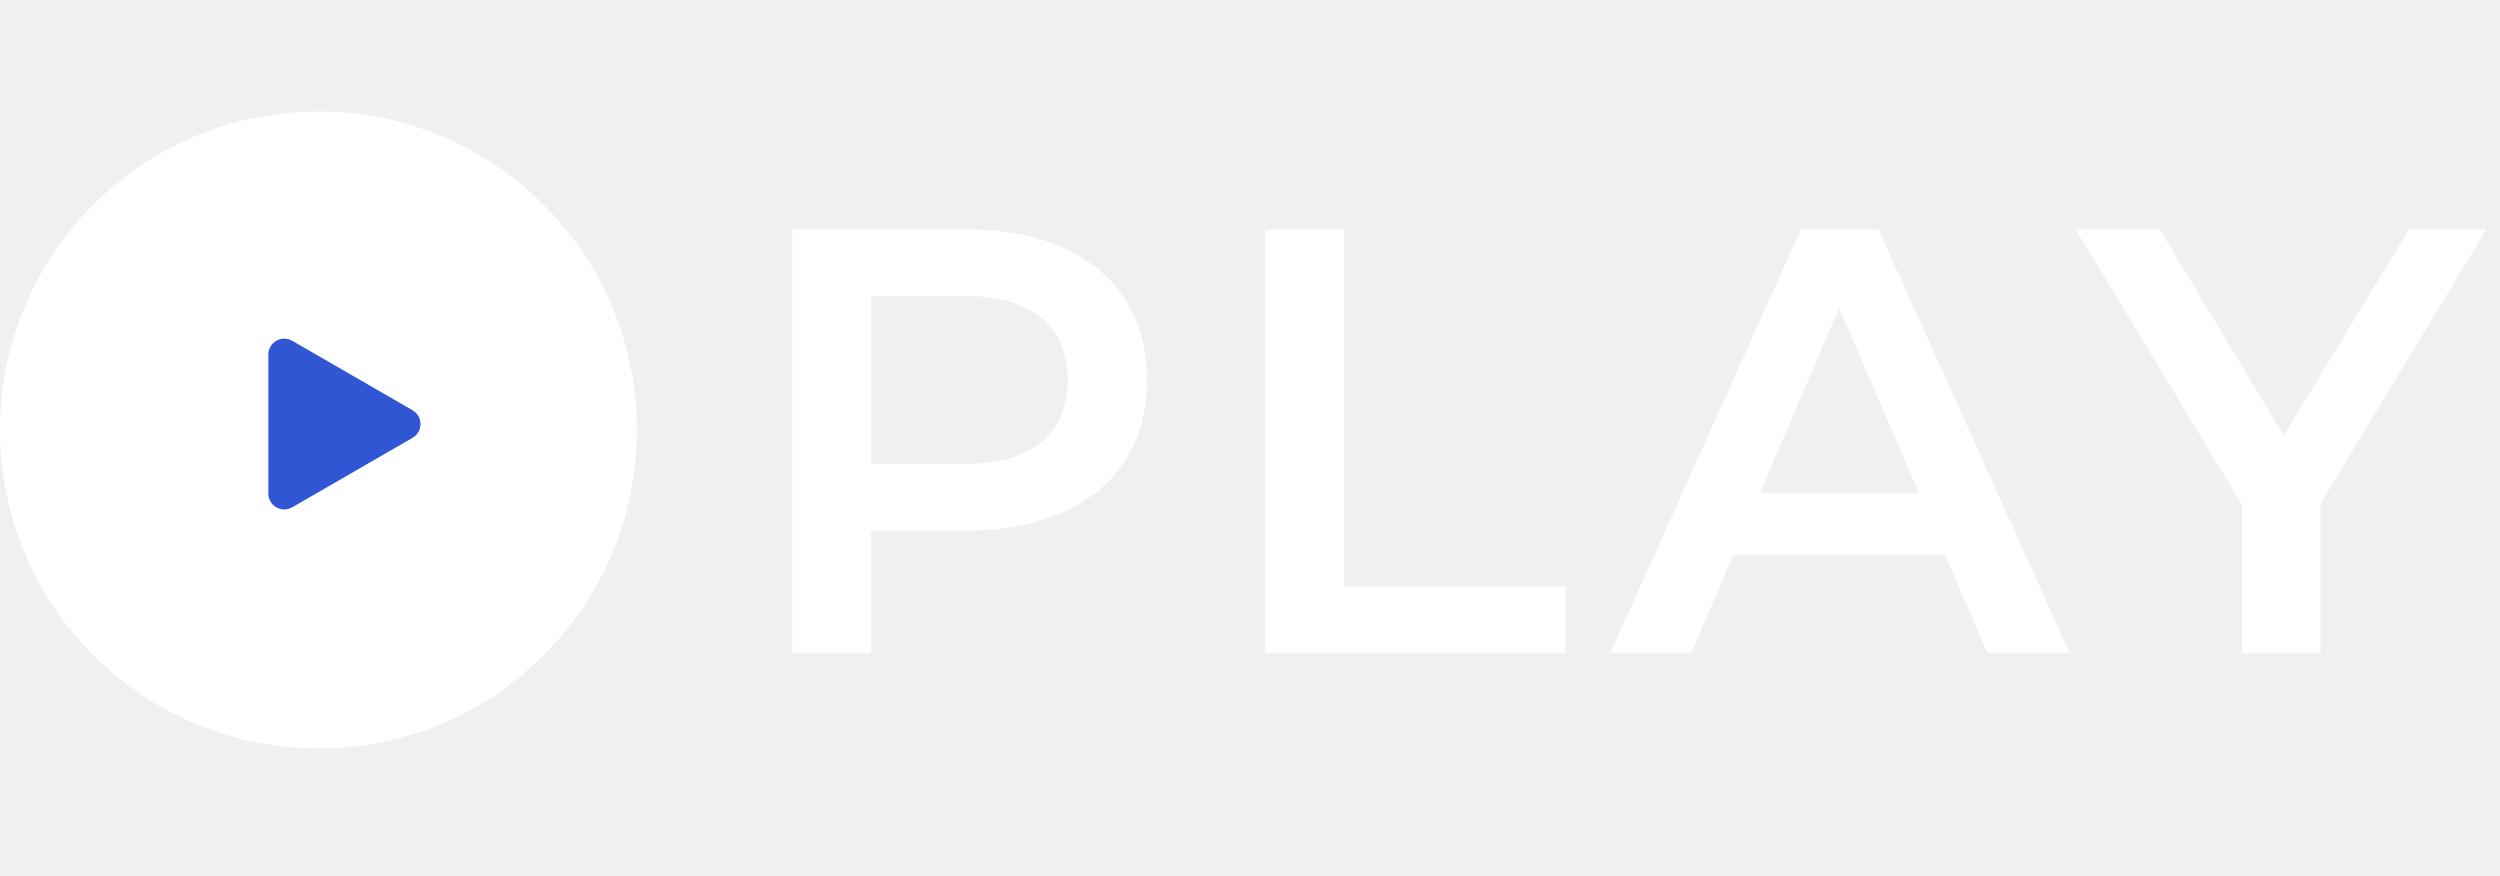
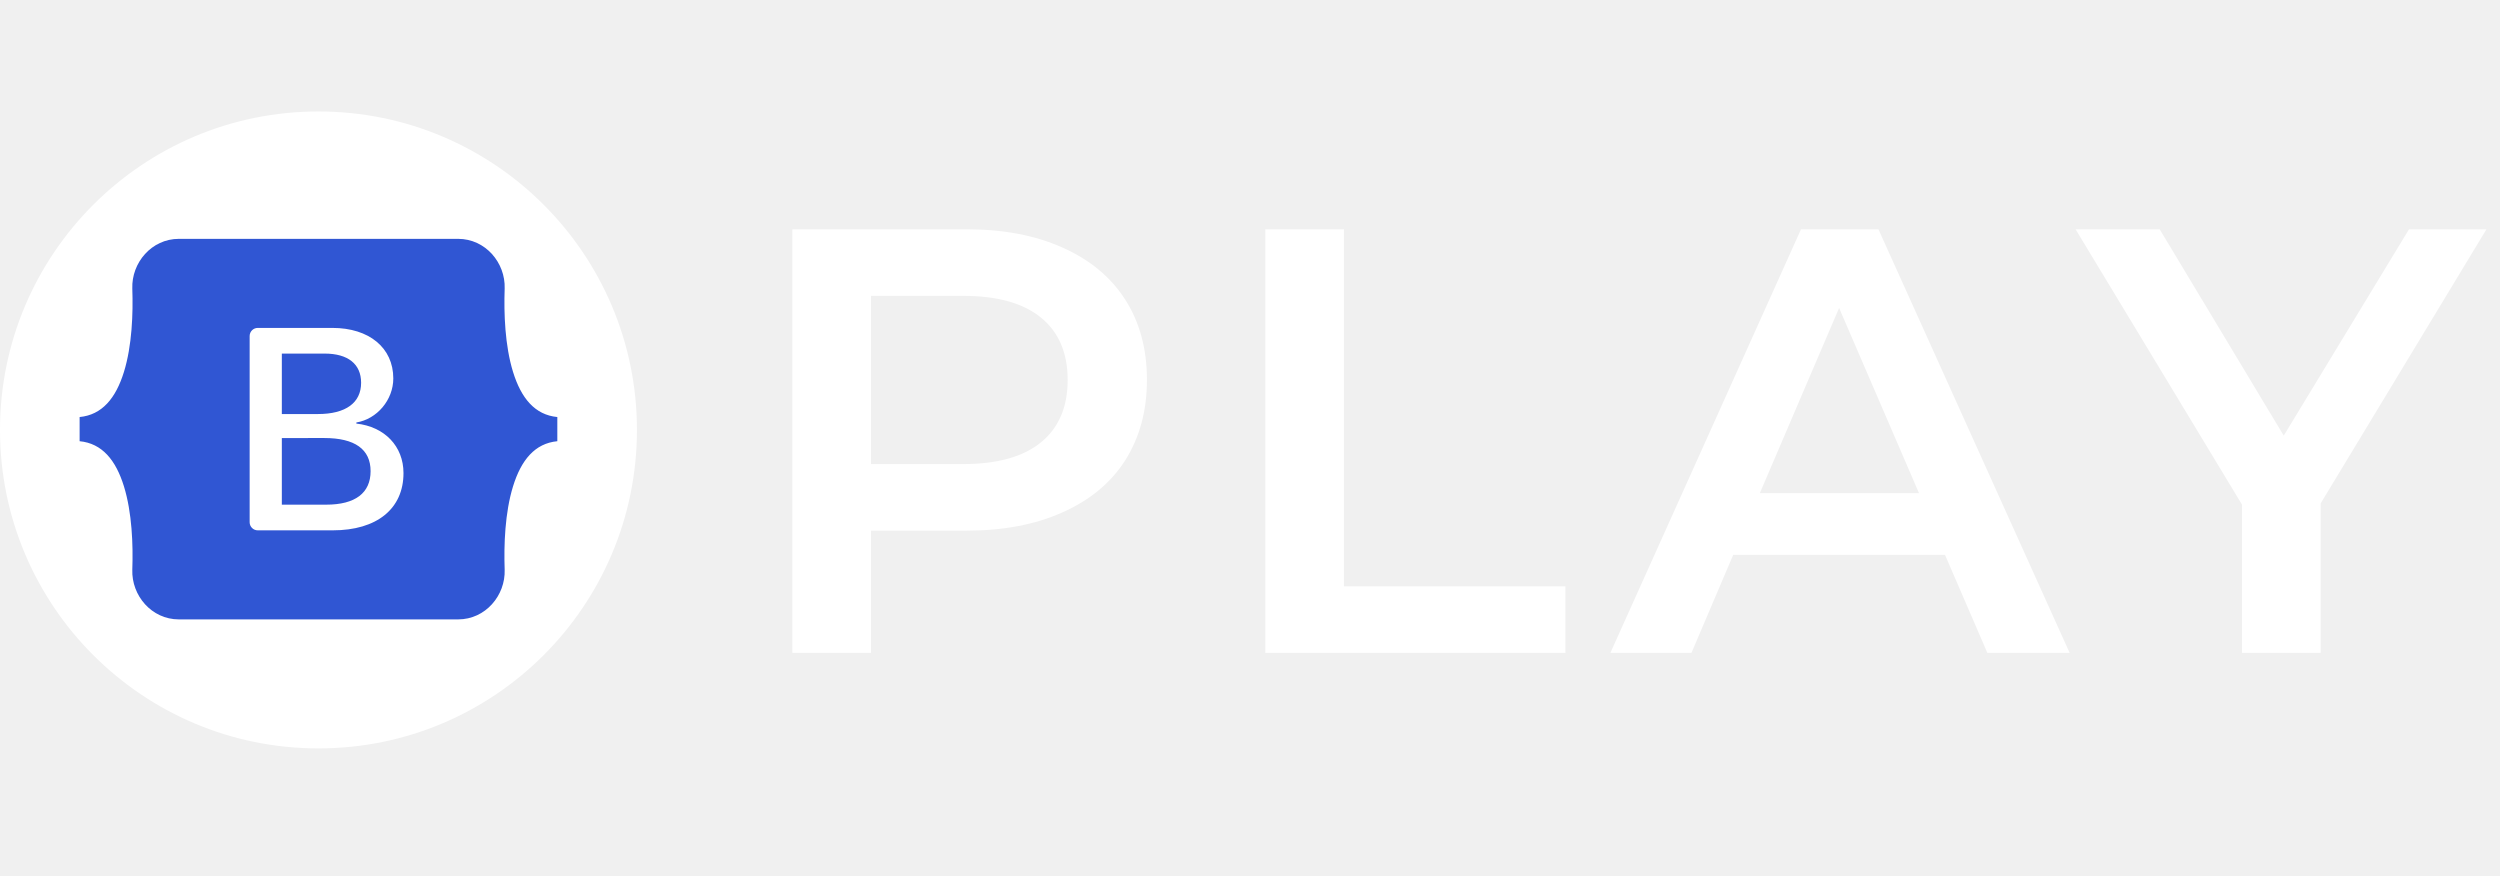
<svg xmlns="http://www.w3.org/2000/svg" width="157" height="55" viewBox="0 0 157 55" fill="none">
-   <path d="M60.703 14.4C63.009 14.4 65.01 14.78 66.707 15.54C68.43 16.3 69.748 17.389 70.659 18.808C71.572 20.227 72.028 21.911 72.028 23.862C72.028 25.787 71.572 27.472 70.659 28.916C69.748 30.335 68.43 31.424 66.707 32.184C65.01 32.944 63.009 33.324 60.703 33.324H54.7V41H49.76V14.4H60.703ZM60.475 29.144C62.629 29.144 64.263 28.688 65.377 27.776C66.492 26.864 67.049 25.559 67.049 23.862C67.049 22.165 66.492 20.86 65.377 19.948C64.263 19.036 62.629 18.58 60.475 18.58H54.7V29.144H60.475ZM79.461 14.4H84.401V36.82H98.309V41H79.461V14.4ZM122.146 34.844H108.846L106.224 41H101.132L113.102 14.4H117.966L129.974 41H124.806L122.146 34.844ZM120.512 30.968L115.496 19.34L110.518 30.968H120.512ZM145.737 31.614V41H140.797V31.69L130.347 14.4H135.629L143.419 27.358L151.285 14.4H156.149L145.737 31.614Z" fill="white" />
-   <circle cx="20" cy="27" r="20" fill="white" />
-   <path d="M25.907 25.764C26.574 26.149 26.574 27.111 25.907 27.496L18.352 31.858C17.685 32.243 16.852 31.762 16.852 30.992L16.852 22.267C16.852 21.498 17.685 21.017 18.352 21.401L25.907 25.764Z" fill="#3056D3" />
+   <path d="M60.703 14.4C63.009 14.4 65.01 14.78 66.707 15.54C68.43 16.3 69.748 17.39 70.659 18.808C71.572 20.227 72.028 21.912 72.028 23.862C72.028 25.788 71.572 27.472 70.659 28.916C69.748 30.335 68.43 31.424 66.707 32.184C65.01 32.944 63.009 33.324 60.703 33.324H54.7V41H49.76V14.4H60.703ZM60.475 29.144C62.629 29.144 64.263 28.688 65.377 27.776C66.492 26.864 67.049 25.56 67.049 23.862C67.049 22.165 66.492 20.86 65.377 19.948C64.263 19.036 62.629 18.58 60.475 18.58H54.7V29.144H60.475ZM79.461 14.4H84.401V36.82H98.309V41H79.461V14.4ZM122.146 34.844H108.846L106.224 41H101.132L113.102 14.4H117.966L129.974 41H124.806L122.146 34.844ZM120.512 30.968L115.496 19.34L110.518 30.968H120.512ZM145.737 31.614V41H140.797V31.69L130.347 14.4H135.629L143.419 27.358L151.285 14.4H156.149L145.737 31.614Z" fill="white" />
+   <path d="M20 47C31.046 47 40 38.046 40 27C40 15.954 31.046 7 20 7C8.954 7 0 15.954 0 27C0 38.046 8.954 47 20 47Z" fill="white" />
+   <path fill-rule="evenodd" clip-rule="evenodd" d="M11.231 15C9.519 15 8.253 16.498 8.309 18.123C8.364 19.684 8.293 21.706 7.784 23.355C7.273 25.008 6.41 26.055 5 26.19V27.708C6.41 27.843 7.273 28.89 7.784 30.544C8.293 32.193 8.364 34.214 8.309 35.775C8.253 37.4 9.519 38.898 11.231 38.898H28.771C30.483 38.898 31.749 37.4 31.693 35.775C31.638 34.214 31.709 32.193 32.218 30.544C32.729 28.89 33.59 27.843 35 27.708V26.19C33.59 26.055 32.729 25.008 32.218 23.355C31.709 21.706 31.638 19.684 31.693 18.123C31.749 16.498 30.483 15 28.771 15H11.231ZM25.339 29.711C25.339 31.948 23.67 33.305 20.901 33.305H16.186C16.052 33.305 15.922 33.252 15.827 33.156C15.732 33.061 15.678 32.931 15.678 32.797V21.102C15.678 20.967 15.732 20.837 15.827 20.742C15.922 20.647 16.052 20.593 16.186 20.593H20.874C23.183 20.593 24.699 21.844 24.699 23.765C24.699 25.113 23.679 26.319 22.38 26.531V26.601C24.148 26.795 25.339 28.02 25.339 29.711ZM20.387 22.205H17.699V26.002H19.963C21.713 26.002 22.678 25.297 22.678 24.038C22.678 22.857 21.848 22.205 20.387 22.205ZM17.699 27.509V31.693H20.486C22.308 31.693 23.273 30.962 23.273 29.587C23.273 28.213 22.281 27.508 20.368 27.508L17.699 27.509Z" fill="#3056D3" />
</svg>
